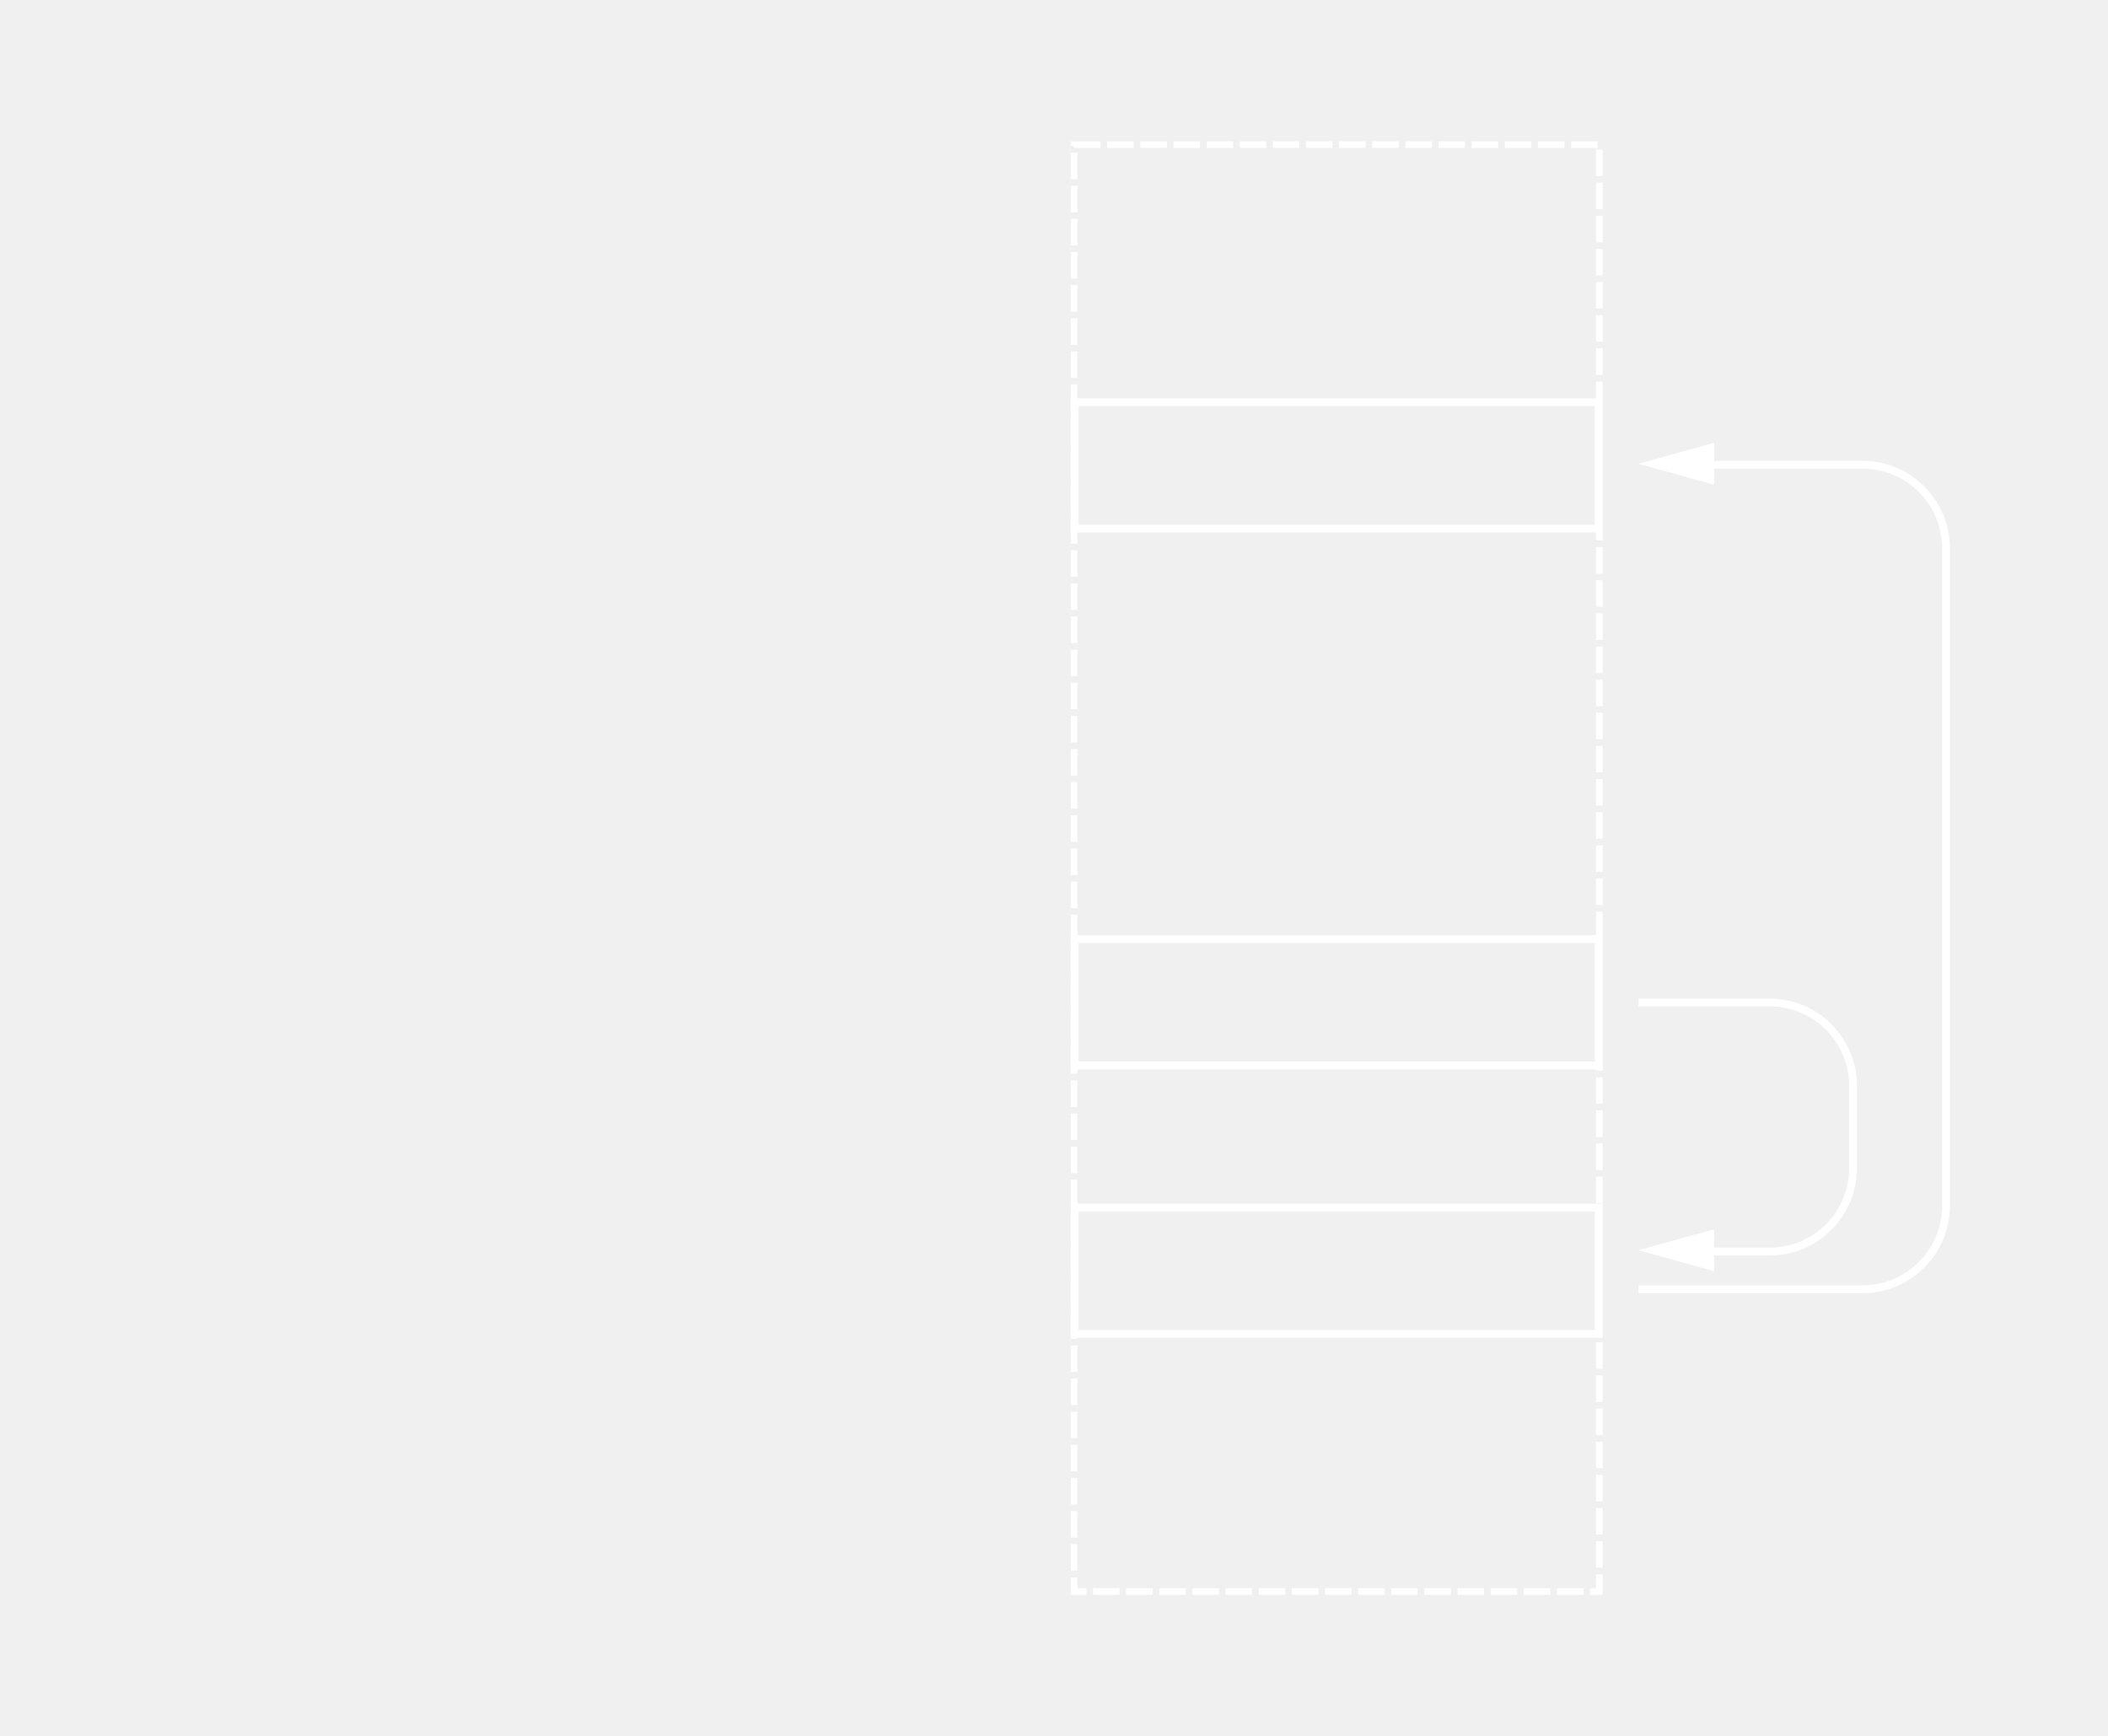
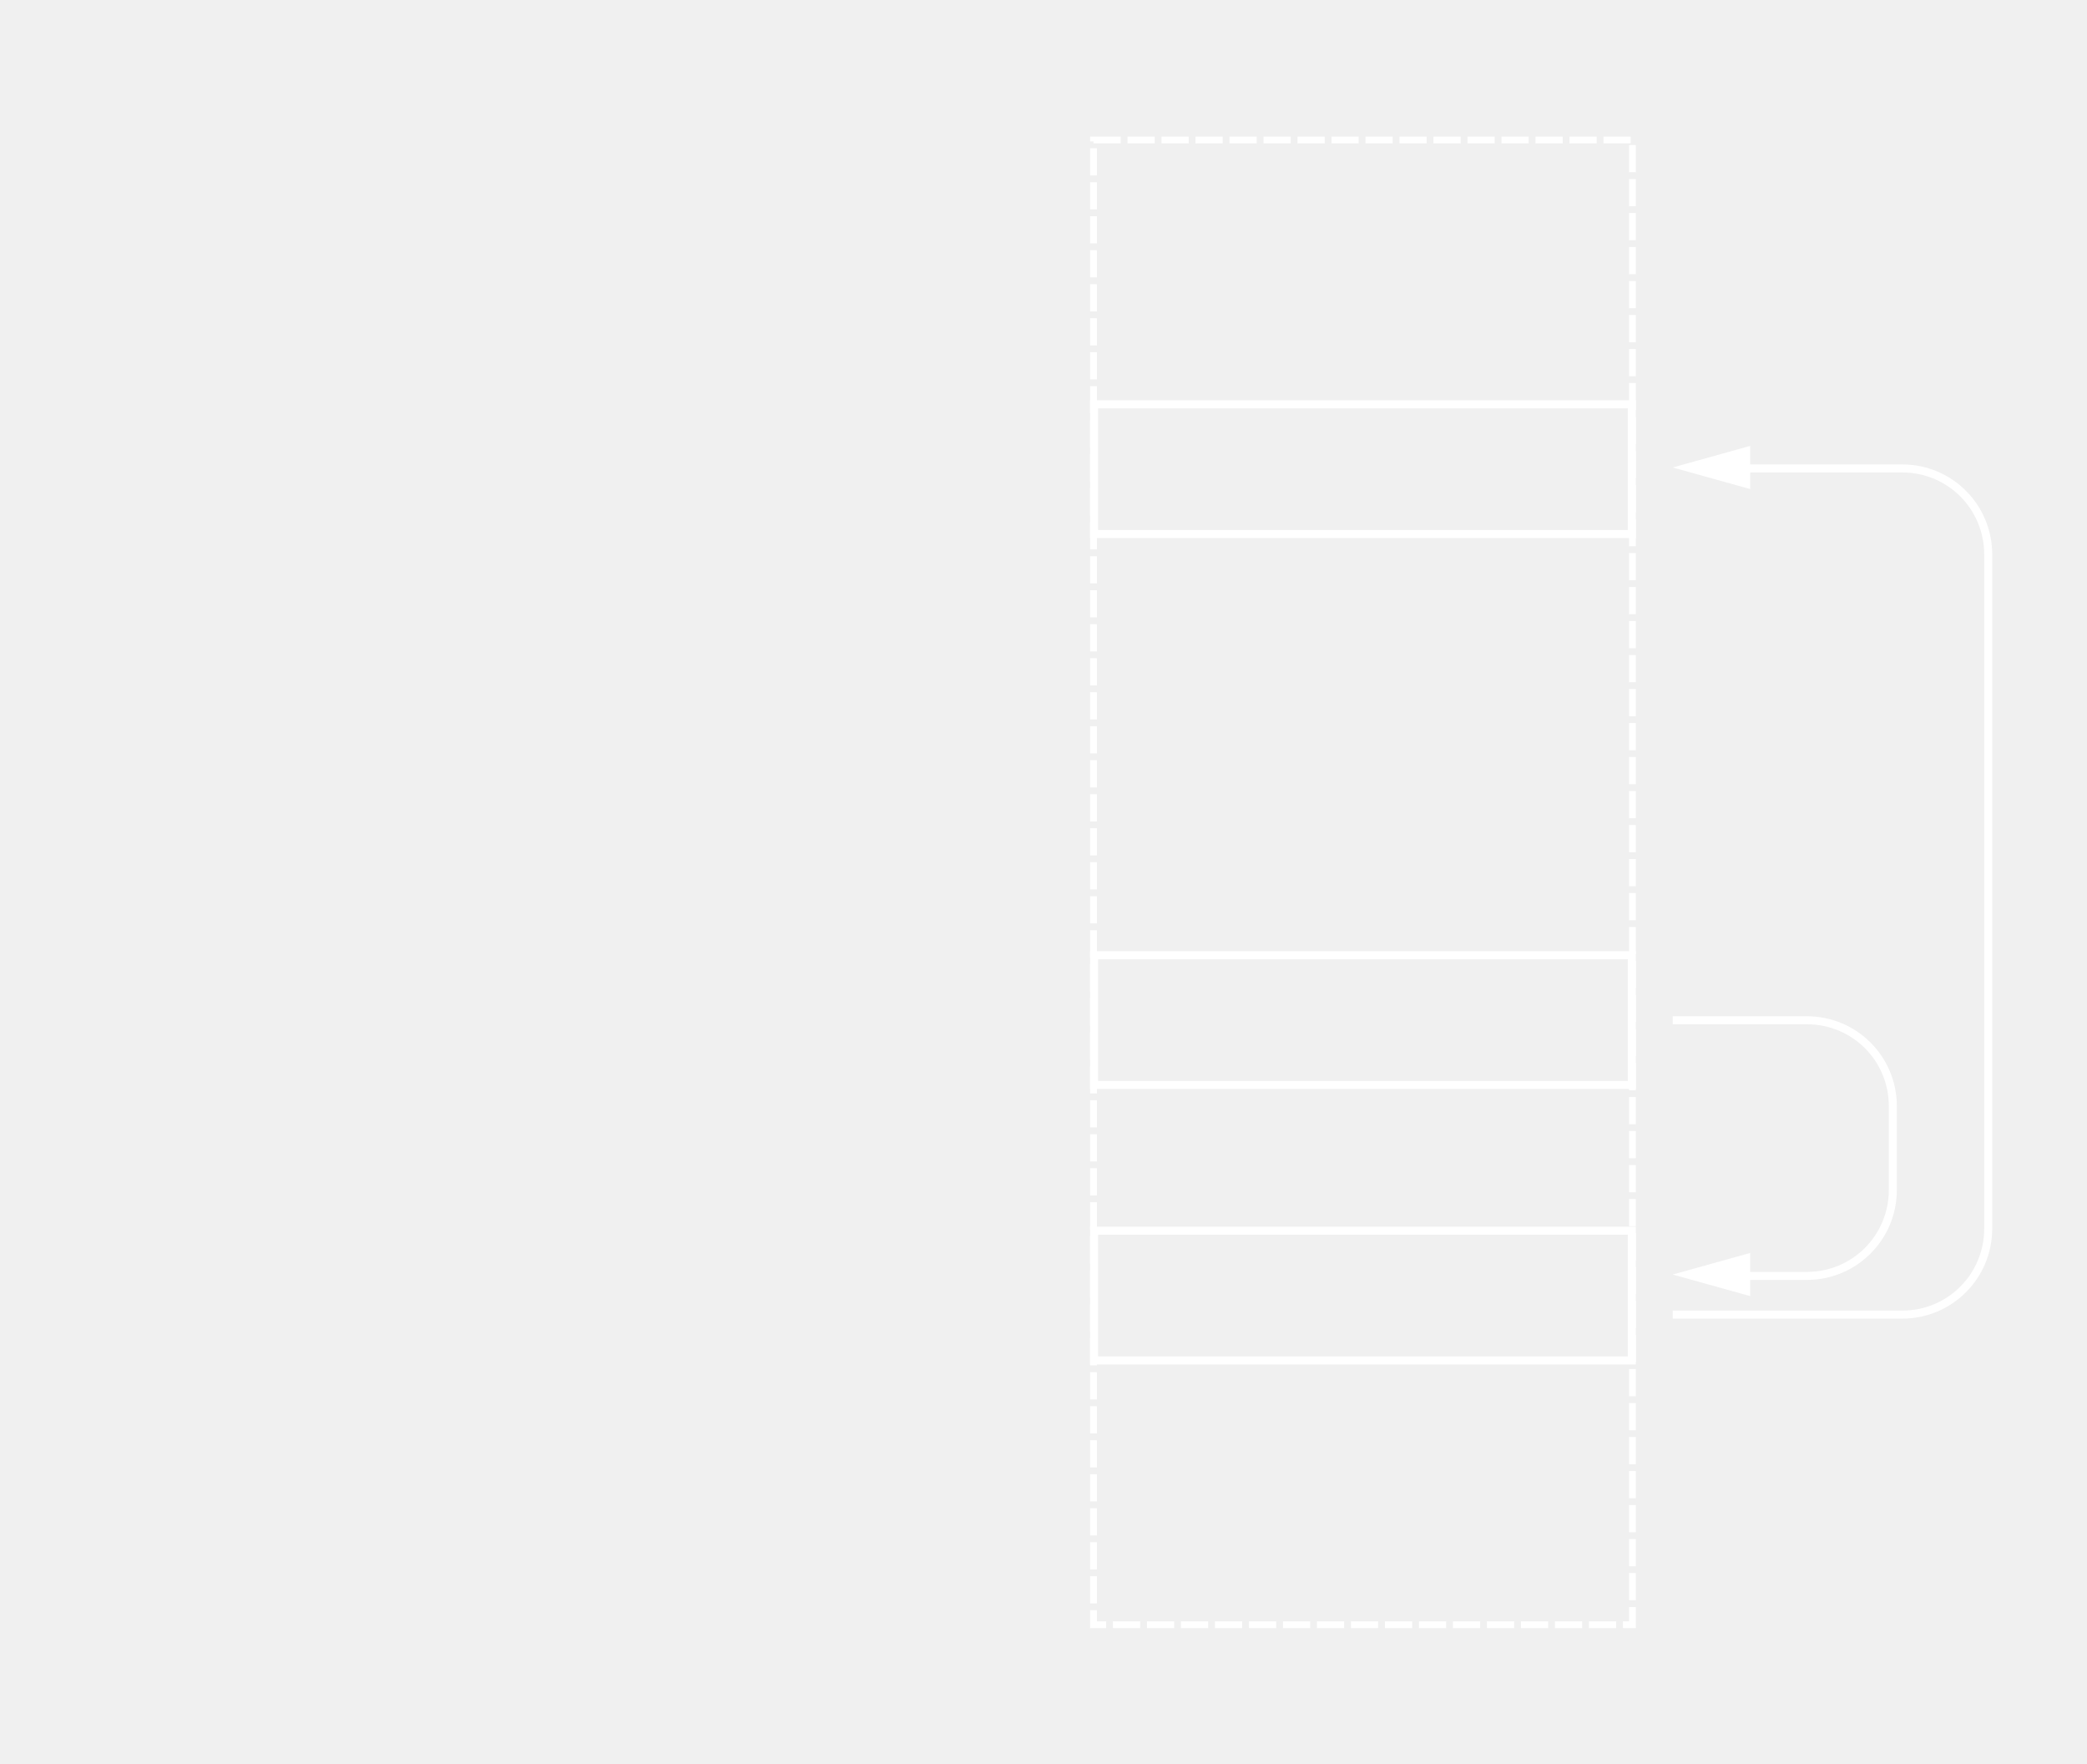
- <svg xmlns="http://www.w3.org/2000/svg" width="808.571" height="665.714" id="svg2" version="1.1">
+ <svg xmlns="http://www.w3.org/2000/svg" width="780.195" height="659.409" id="svg2" version="1.1">
  <defs id="defs4">
    </defs>
-   <g id="layer1" transform="translate(-51.2857,-339.0765)">
-     <g id="g3156" transform="translate(-2.236078,3.571449)">
+   <g id="layer1" transform="translate(27.34866,-324.1242)">
+     <g id="g3156" transform="translate(-84.05843,-14.53324)">
      <rect y="390.988" x="465.498" height="555.031" width="201.478" id="rect3957" style="color:#000000;fill:none;stroke:#ffffff;stroke-width:2.542;stroke-linecap:butt;stroke-linejoin:miter;stroke-miterlimit:4;stroke-opacity:1;stroke-dasharray:10.168, 2.542;stroke-dashoffset:0;marker:none;visibility:visible;display:inline;overflow:visible;enable-background:accumulate" />
      <flowRoot transform="translate(126.6831,54.50145)" style="font-size:40px;font-style:normal;font-weight:normal;fill:#000000;fill-opacity:1;stroke:none;font-family:Bitstream Vera Sans" id="flowRoot3961-6" xml:space="preserve">
        <flowRegion id="flowRegion3963-5">
          <rect style="stroke:none" y="309.391" x="119.198" height="79.802" width="191.929" id="rect3965-1" />
        </flowRegion>
        <flowPara style="text-align:end;text-anchor:end;fill:#ffffff;stroke:none" id="flowPara3967-7">0</flowPara>
      </flowRoot>
      <flowRoot transform="translate(127.7182,613.358)" style="font-size:40px;font-style:normal;font-weight:normal;fill:#000000;fill-opacity:1;stroke:none;font-family:Bitstream Vera Sans" id="flowRoot3961-6-0" xml:space="preserve">
        <flowRegion id="flowRegion3963-5-4">
          <rect style="stroke:none" y="309.391" x="119.198" height="79.802" width="191.929" id="rect3965-1-0" />
        </flowRegion>
        <flowPara style="text-align:end;text-anchor:end;fill:#ffffff;stroke:none" id="flowPara3967-7-2">2³²-1</flowPara>
      </flowRoot>
      <flowRoot transform="translate(299.1353,93.635)" style="font-size:40px;font-style:normal;font-weight:normal;fill:#000000;fill-opacity:1;stroke:none;font-family:Bitstream Vera Sans" id="flowRoot3961-62-7" xml:space="preserve">
        <flowRegion id="flowRegion3963-9-7">
          <rect style="stroke:none" y="309.391" x="119.198" height="79.802" width="191.929" id="rect3965-3-9" />
        </flowRegion>
        <flowPara style="text-align:end;text-anchor:end;fill:#ffffff;stroke:none" id="flowPara3967-0-1">RAM</flowPara>
      </flowRoot>
    </g>
-     <path style="color:#000000;fill:#ffffff;fill-opacity:1;fill-rule:nonzero;stroke:none;stroke-width:2.542;marker:none;visibility:visible;display:inline;overflow:visible;enable-background:accumulate" id="path4484-0" d="m 848.544,490.143 13.97,-8.065 0,16.131 -13.97,-8.065 z" transform="matrix(2.073751,0,0,1,-1079.884,26.8391)" />
-     <g id="g3192" transform="translate(-2.236078,3.571449)">
+     <path style="color:#000000;fill:#ffffff;fill-opacity:1;fill-rule:nonzero;stroke:none;stroke-width:2.542;marker:none;visibility:visible;display:inline;overflow:visible;enable-background:accumulate" id="path4484-0" d="m 848.544,490.143 13.97,-8.065 0,16.131 z" transform="matrix(2.073751,0,0,1,-1161.706,8.73442)" />
+     <g id="g3192" transform="translate(-84.05843,-14.53324)">
      <g id="g3171">
        <flowRoot xml:space="preserve" id="flowRoot3961" style="font-size:40px;font-style:normal;font-weight:normal;fill:#000000;fill-opacity:1;stroke:none;font-family:Bitstream Vera Sans" transform="translate(345.1858,179.3262)">
          <flowRegion id="flowRegion3963">
            <rect id="rect3965" width="191.929" height="79.802" x="119.198" y="309.391" style="stroke:none" />
          </flowRegion>
          <flowPara id="flowPara3967" style="text-align:end;text-anchor:end;fill:#ffffff;stroke:none">5</flowPara>
        </flowRoot>
        <rect style="color:#000000;fill:none;stroke:#ffffff;stroke-width:3;stroke-linecap:butt;stroke-linejoin:miter;stroke-miterlimit:4;stroke-opacity:1;stroke-dasharray:none;stroke-dashoffset:0;marker:none;visibility:visible;display:inline;overflow:visible;enable-background:accumulate" id="rect3959" width="201.02" height="48.487" x="465.727" y="489.798" />
      </g>
      <flowRoot transform="translate(127.5229,179.3262)" style="font-size:40px;font-style:normal;font-weight:normal;fill:#000000;fill-opacity:1;stroke:none;font-family:Bitstream Vera Sans" id="flowRoot3961-62" xml:space="preserve">
        <flowRegion id="flowRegion3963-9">
          <rect style="stroke:none" y="309.391" x="119.198" height="79.802" width="191.929" id="rect3965-3" />
        </flowRegion>
        <flowPara style="text-align:end;text-anchor:end;fill:#ffffff;stroke:none" id="flowPara3967-0">12-15</flowPara>
      </flowRoot>
-       <flowRoot transform="translate(-39.90573,179.2467)" style="font-size:40px;font-style:normal;font-weight:normal;text-align:end;text-anchor:end;fill:#000000;fill-opacity:1;stroke:none;font-family:Bitstream Vera Sans" id="flowRoot3961-62-1" xml:space="preserve">
+       <flowRoot transform="translate(-55.90573,179.2467)" style="font-size:40px;font-style:normal;font-weight:normal;text-align:end;text-anchor:end;fill:#000000;fill-opacity:1;stroke:none;font-family:Bitstream Vera Sans" id="flowRoot3961-62-1" xml:space="preserve">
        <flowRegion id="flowRegion3963-9-17">
          <rect style="text-align:end;text-anchor:end;stroke:none" y="309.391" x="119.198" height="79.802" width="191.929" id="rect3965-3-0" />
        </flowRegion>
        <flowPara style="text-align:end;text-anchor:end;fill:#ffffff;stroke:none" id="flowPara3967-0-4">i</flowPara>
      </flowRoot>
-       <flowRoot transform="translate(-8.814187,179.8926)" style="font-size:40px;font-style:normal;font-weight:normal;text-align:start;text-anchor:start;fill:#000000;fill-opacity:1;stroke:none;font-family:Bitstream Vera Sans" id="flowRoot3961-62-1-6" xml:space="preserve">
+       <flowRoot transform="translate(-30.81419,179.8926)" style="font-size:40px;font-style:normal;font-weight:normal;text-align:start;text-anchor:start;fill:#000000;fill-opacity:1;stroke:none;font-family:Bitstream Vera Sans" id="flowRoot3961-62-1-6" xml:space="preserve">
        <flowRegion id="flowRegion3963-9-17-3">
          <rect style="text-align:start;text-anchor:start;stroke:none" y="309.391" x="119.198" height="79.802" width="191.929" id="rect3965-3-0-9" />
        </flowRegion>
        <flowPara style="text-align:start;text-anchor:start;fill:#ffffff;stroke:none" id="flowPara3967-0-4-4">int</flowPara>
      </flowRoot>
    </g>
-     <g id="g2976" transform="translate(106.3611,51.13963)">
+     <g id="g2976" transform="translate(24.5387,33.03495)">
      <path id="rect4486-0" transform="translate(0,284.3622)" d="m 573.438,386.625 0,3 50.156,0 c 17.002,0 30.625,13.623 30.625,30.625 l 0,31.281 c 0,17.002 -13.623,30.656 -30.625,30.656 l -25.344,0 0,3 25.344,0 c 18.612,0 33.625,-15.044 33.625,-33.656 l 0,-31.281 c 0,-18.612 -15.013,-33.625 -33.625,-33.625 l -50.156,0 z" style="font-size:medium;font-style:normal;font-variant:normal;font-weight:normal;font-stretch:normal;text-indent:0;text-align:start;text-decoration:none;line-height:normal;letter-spacing:normal;word-spacing:normal;text-transform:none;direction:ltr;block-progression:tb;writing-mode:lr-tb;text-anchor:start;color:#000000;fill:#ffffff;fill-opacity:1;stroke:none;stroke-width:3;marker:none;visibility:visible;display:inline;overflow:visible;enable-background:accumulate;font-family:Bitstream Vera Sans;-inkscape-font-specification:Bitstream Vera Sans" />
-       <path transform="matrix(2.073751,0,0,1,-1186.245,277.3933)" d="m 848.544,490.143 13.97,-8.065 0,16.131 -13.97,-8.065 z" id="path4484-7" style="color:#000000;fill:#ffffff;fill-opacity:1;fill-rule:nonzero;stroke:none;stroke-width:2.542;marker:none;visibility:visible;display:inline;overflow:visible;enable-background:accumulate" />
+       <path transform="matrix(2.073751,0,0,1,-1186.245,277.3933)" d="m 848.544,490.143 13.97,-8.065 0,16.131 z" id="path4484-7" style="color:#000000;fill:#ffffff;fill-opacity:1;fill-rule:nonzero;stroke:none;stroke-width:2.542;marker:none;visibility:visible;display:inline;overflow:visible;enable-background:accumulate" />
    </g>
-     <g id="g3431">
+     <g id="g3431" transform="translate(-81.82235,-18.10468)">
      <g transform="translate(-2.236078,3.571449)" id="g3178">
        <flowRoot xml:space="preserve" id="flowRoot3961-4" style="font-size:40px;font-style:normal;font-weight:normal;fill:#000000;fill-opacity:1;stroke:none;font-family:Bitstream Vera Sans" transform="translate(344.5022,385.2754)">
          <flowRegion id="flowRegion3963-6">
            <rect id="rect3965-6" width="191.929" height="79.802" x="119.198" y="309.391" style="stroke:none" />
          </flowRegion>
          <flowPara id="flowPara3967-3" style="text-align:end;text-anchor:end;fill:#ffffff;stroke:none">36</flowPara>
        </flowRoot>
        <rect style="color:#000000;fill:none;stroke:#ffffff;stroke-width:3;stroke-linecap:butt;stroke-linejoin:miter;stroke-miterlimit:4;stroke-opacity:1;stroke-dasharray:none;stroke-dashoffset:0;marker:none;visibility:visible;display:inline;overflow:visible;enable-background:accumulate" id="rect3959-3" width="201.02" height="48.487" x="465.727" y="695.747" />
      </g>
      <flowRoot transform="translate(125.4821,388.8469)" style="font-size:40px;font-style:normal;font-weight:normal;fill:#000000;fill-opacity:1;stroke:none;font-family:Bitstream Vera Sans" id="flowRoot3961-62-8" xml:space="preserve">
        <flowRegion id="flowRegion3963-9-1">
          <rect style="stroke:none" y="309.391" x="119.198" height="79.802" width="191.929" id="rect3965-3-6" />
        </flowRegion>
        <flowPara style="text-align:end;text-anchor:end;fill:#ffffff;stroke:none" id="flowPara3967-0-7">28-31</flowPara>
      </flowRoot>
-       <flowRoot transform="translate(-43.68477,388.4201)" style="font-size:40px;font-style:normal;font-weight:normal;text-align:end;text-anchor:end;fill:#000000;fill-opacity:1;stroke:none;font-family:Bitstream Vera Sans" id="flowRoot3961-62-1-4" xml:space="preserve">
+       <flowRoot transform="translate(-59.68477,388.4201)" style="font-size:40px;font-style:normal;font-weight:normal;text-align:end;text-anchor:end;fill:#000000;fill-opacity:1;stroke:none;font-family:Bitstream Vera Sans" id="flowRoot3961-62-1-4" xml:space="preserve">
        <flowRegion id="flowRegion3963-9-17-9">
          <rect style="text-align:end;text-anchor:end;stroke:none" y="309.391" x="119.198" height="79.802" width="191.929" id="rect3965-3-0-7" />
        </flowRegion>
        <flowPara style="text-align:end;text-anchor:end;fill:#ffffff;stroke:none" id="flowPara3967-0-4-5">pp</flowPara>
      </flowRoot>
-       <flowRoot transform="translate(-11.05026,389.4133)" style="font-size:40px;font-style:normal;font-weight:normal;text-align:start;text-anchor:start;fill:#000000;fill-opacity:1;stroke:none;font-family:Bitstream Vera Sans" id="flowRoot3961-62-1-4-3" xml:space="preserve">
+       <flowRoot transform="translate(-33.05027,389.4133)" style="font-size:40px;font-style:normal;font-weight:normal;text-align:start;text-anchor:start;fill:#000000;fill-opacity:1;stroke:none;font-family:Bitstream Vera Sans" id="flowRoot3961-62-1-4-3" xml:space="preserve">
        <flowRegion id="flowRegion3963-9-17-9-9">
          <rect style="text-align:start;text-anchor:start;stroke:none" y="309.391" x="119.198" height="79.802" width="191.929" id="rect3965-3-0-7-0" />
        </flowRegion>
-         <flowPara style="text-align:start;text-anchor:start;fill:#ffffff;stroke:none" id="flowPara3967-0-4-5-8">int**</flowPara>
+         <flowPara style="text-align:start;text-anchor:start;fill:#ffffff;stroke:none" id="flowPara3967-0-4-5-8">int **</flowPara>
      </flowRoot>
    </g>
-     <path style="font-size:medium;font-style:normal;font-variant:normal;font-weight:normal;font-stretch:normal;text-indent:0;text-align:start;text-decoration:none;line-height:normal;letter-spacing:normal;word-spacing:normal;text-transform:none;direction:ltr;block-progression:tb;writing-mode:lr-tb;text-anchor:start;color:#000000;fill:#ffffff;fill-opacity:1;stroke:none;stroke-width:3;marker:none;visibility:visible;display:inline;overflow:visible;enable-background:accumulate;font-family:Bitstream Vera Sans;-inkscape-font-specification:Bitstream Vera Sans" d="m 701.861,515.846 0,3 63.75,0 c 17.002,0 30.625,13.654 30.625,30.656 l 0,252 c 0,17.002 -13.623,30.656 -30.625,30.656 l -85.812,0 0,3 85.812,0 c 18.612,0 33.625,-15.044 33.625,-33.656 l 0,-252 c 0,-18.612 -15.013,-33.656 -33.625,-33.656 l -63.75,0 z" id="rect4486" />
-     <g id="g3470">
+     <path style="font-size:medium;font-style:normal;font-variant:normal;font-weight:normal;font-stretch:normal;text-indent:0;text-align:start;text-decoration:none;line-height:normal;letter-spacing:normal;word-spacing:normal;text-transform:none;direction:ltr;block-progression:tb;writing-mode:lr-tb;text-anchor:start;color:#000000;fill:#ffffff;fill-opacity:1;stroke:none;stroke-width:3;marker:none;visibility:visible;display:inline;overflow:visible;enable-background:accumulate;font-family:Bitstream Vera Sans;-inkscape-font-specification:Bitstream Vera Sans" d="m 620.039,497.741 0,3 63.75,0 c 17.002,0 30.625,13.654 30.625,30.656 l 0,252 c 0,17.002 -13.623,30.656 -30.625,30.656 l -85.812,0 0,3 85.812,0 c 18.612,0 33.625,-15.044 33.625,-33.656 l 0,-252 c 0,-18.612 -15.013,-33.656 -33.625,-33.656 l -63.75,0 z" id="rect4486" />
+     <g id="g3470" transform="translate(-81.82235,-18.10468)">
      <g transform="translate(-2.236078,3.571449)" id="g3185">
        <flowRoot xml:space="preserve" id="flowRoot3961-4-2" style="font-size:40px;font-style:normal;font-weight:normal;fill:#000000;fill-opacity:1;stroke:none;font-family:Bitstream Vera Sans" transform="translate(345.9866,488.5333)">
          <flowRegion id="flowRegion3963-6-3">
            <rect id="rect3965-6-5" width="191.929" height="79.802" x="119.198" y="309.391" style="stroke:none" />
          </flowRegion>
          <flowPara id="flowPara3967-3-1" style="text-align:end;text-anchor:end;fill:#ffffff;stroke:none">12</flowPara>
        </flowRoot>
        <rect style="color:#000000;fill:none;stroke:#ffffff;stroke-width:3;stroke-linecap:butt;stroke-linejoin:miter;stroke-miterlimit:4;stroke-opacity:1;stroke-dasharray:none;stroke-dashoffset:0;marker:none;visibility:visible;display:inline;overflow:visible;enable-background:accumulate" id="rect3959-0" width="201.02" height="48.487" x="465.727" y="798.722" />
      </g>
      <flowRoot transform="translate(124.6032,491.8215)" style="font-size:40px;font-style:normal;font-weight:normal;fill:#000000;fill-opacity:1;stroke:none;font-family:Bitstream Vera Sans" id="flowRoot3961-62-0" xml:space="preserve">
        <flowRegion id="flowRegion3963-9-2">
          <rect style="stroke:none" y="309.391" x="119.198" height="79.802" width="191.929" id="rect3965-3-63" />
        </flowRegion>
        <flowPara id="flowPara4266" style="text-align:end;text-anchor:end;fill:#ffffff;stroke:none">36-39</flowPara>
      </flowRoot>
-       <flowRoot transform="translate(-43.68477,491.0877)" style="font-size:40px;font-style:normal;font-weight:normal;text-align:end;text-anchor:end;fill:#000000;fill-opacity:1;stroke:none;font-family:Bitstream Vera Sans" id="flowRoot3961-62-1-4-4" xml:space="preserve">
+       <flowRoot transform="translate(-59.68477,491.0877)" style="font-size:40px;font-style:normal;font-weight:normal;text-align:end;text-anchor:end;fill:#000000;fill-opacity:1;stroke:none;font-family:Bitstream Vera Sans" id="flowRoot3961-62-1-4-4" xml:space="preserve">
        <flowRegion id="flowRegion3963-9-17-9-6">
          <rect style="text-align:end;text-anchor:end;stroke:none" y="309.391" x="119.198" height="79.802" width="191.929" id="rect3965-3-0-7-6" />
        </flowRegion>
        <flowPara style="text-align:end;text-anchor:end;fill:#ffffff;stroke:none" id="flowPara3967-0-4-5-7">p</flowPara>
      </flowRoot>
-       <flowRoot transform="translate(-11.05026,492.3879)" style="font-size:40px;font-style:normal;font-weight:normal;text-align:start;text-anchor:start;fill:#000000;fill-opacity:1;stroke:none;font-family:Bitstream Vera Sans" id="flowRoot3961-62-1-4-4-8" xml:space="preserve">
+       <flowRoot transform="translate(-33.05027,492.3879)" style="font-size:40px;font-style:normal;font-weight:normal;text-align:start;text-anchor:start;fill:#000000;fill-opacity:1;stroke:none;font-family:Bitstream Vera Sans" id="flowRoot3961-62-1-4-4-8" xml:space="preserve">
        <flowRegion id="flowRegion3963-9-17-9-6-5">
          <rect style="text-align:start;text-anchor:start;stroke:none" y="309.391" x="119.198" height="79.802" width="191.929" id="rect3965-3-0-7-6-0" />
        </flowRegion>
-         <flowPara style="text-align:start;text-anchor:start;fill:#ffffff;stroke:none" id="flowPara3967-0-4-5-7-9">int*</flowPara>
+         <flowPara style="text-align:start;text-anchor:start;fill:#ffffff;stroke:none" id="flowPara3967-0-4-5-7-9">int *</flowPara>
      </flowRoot>
    </g>
  </g>
</svg>
